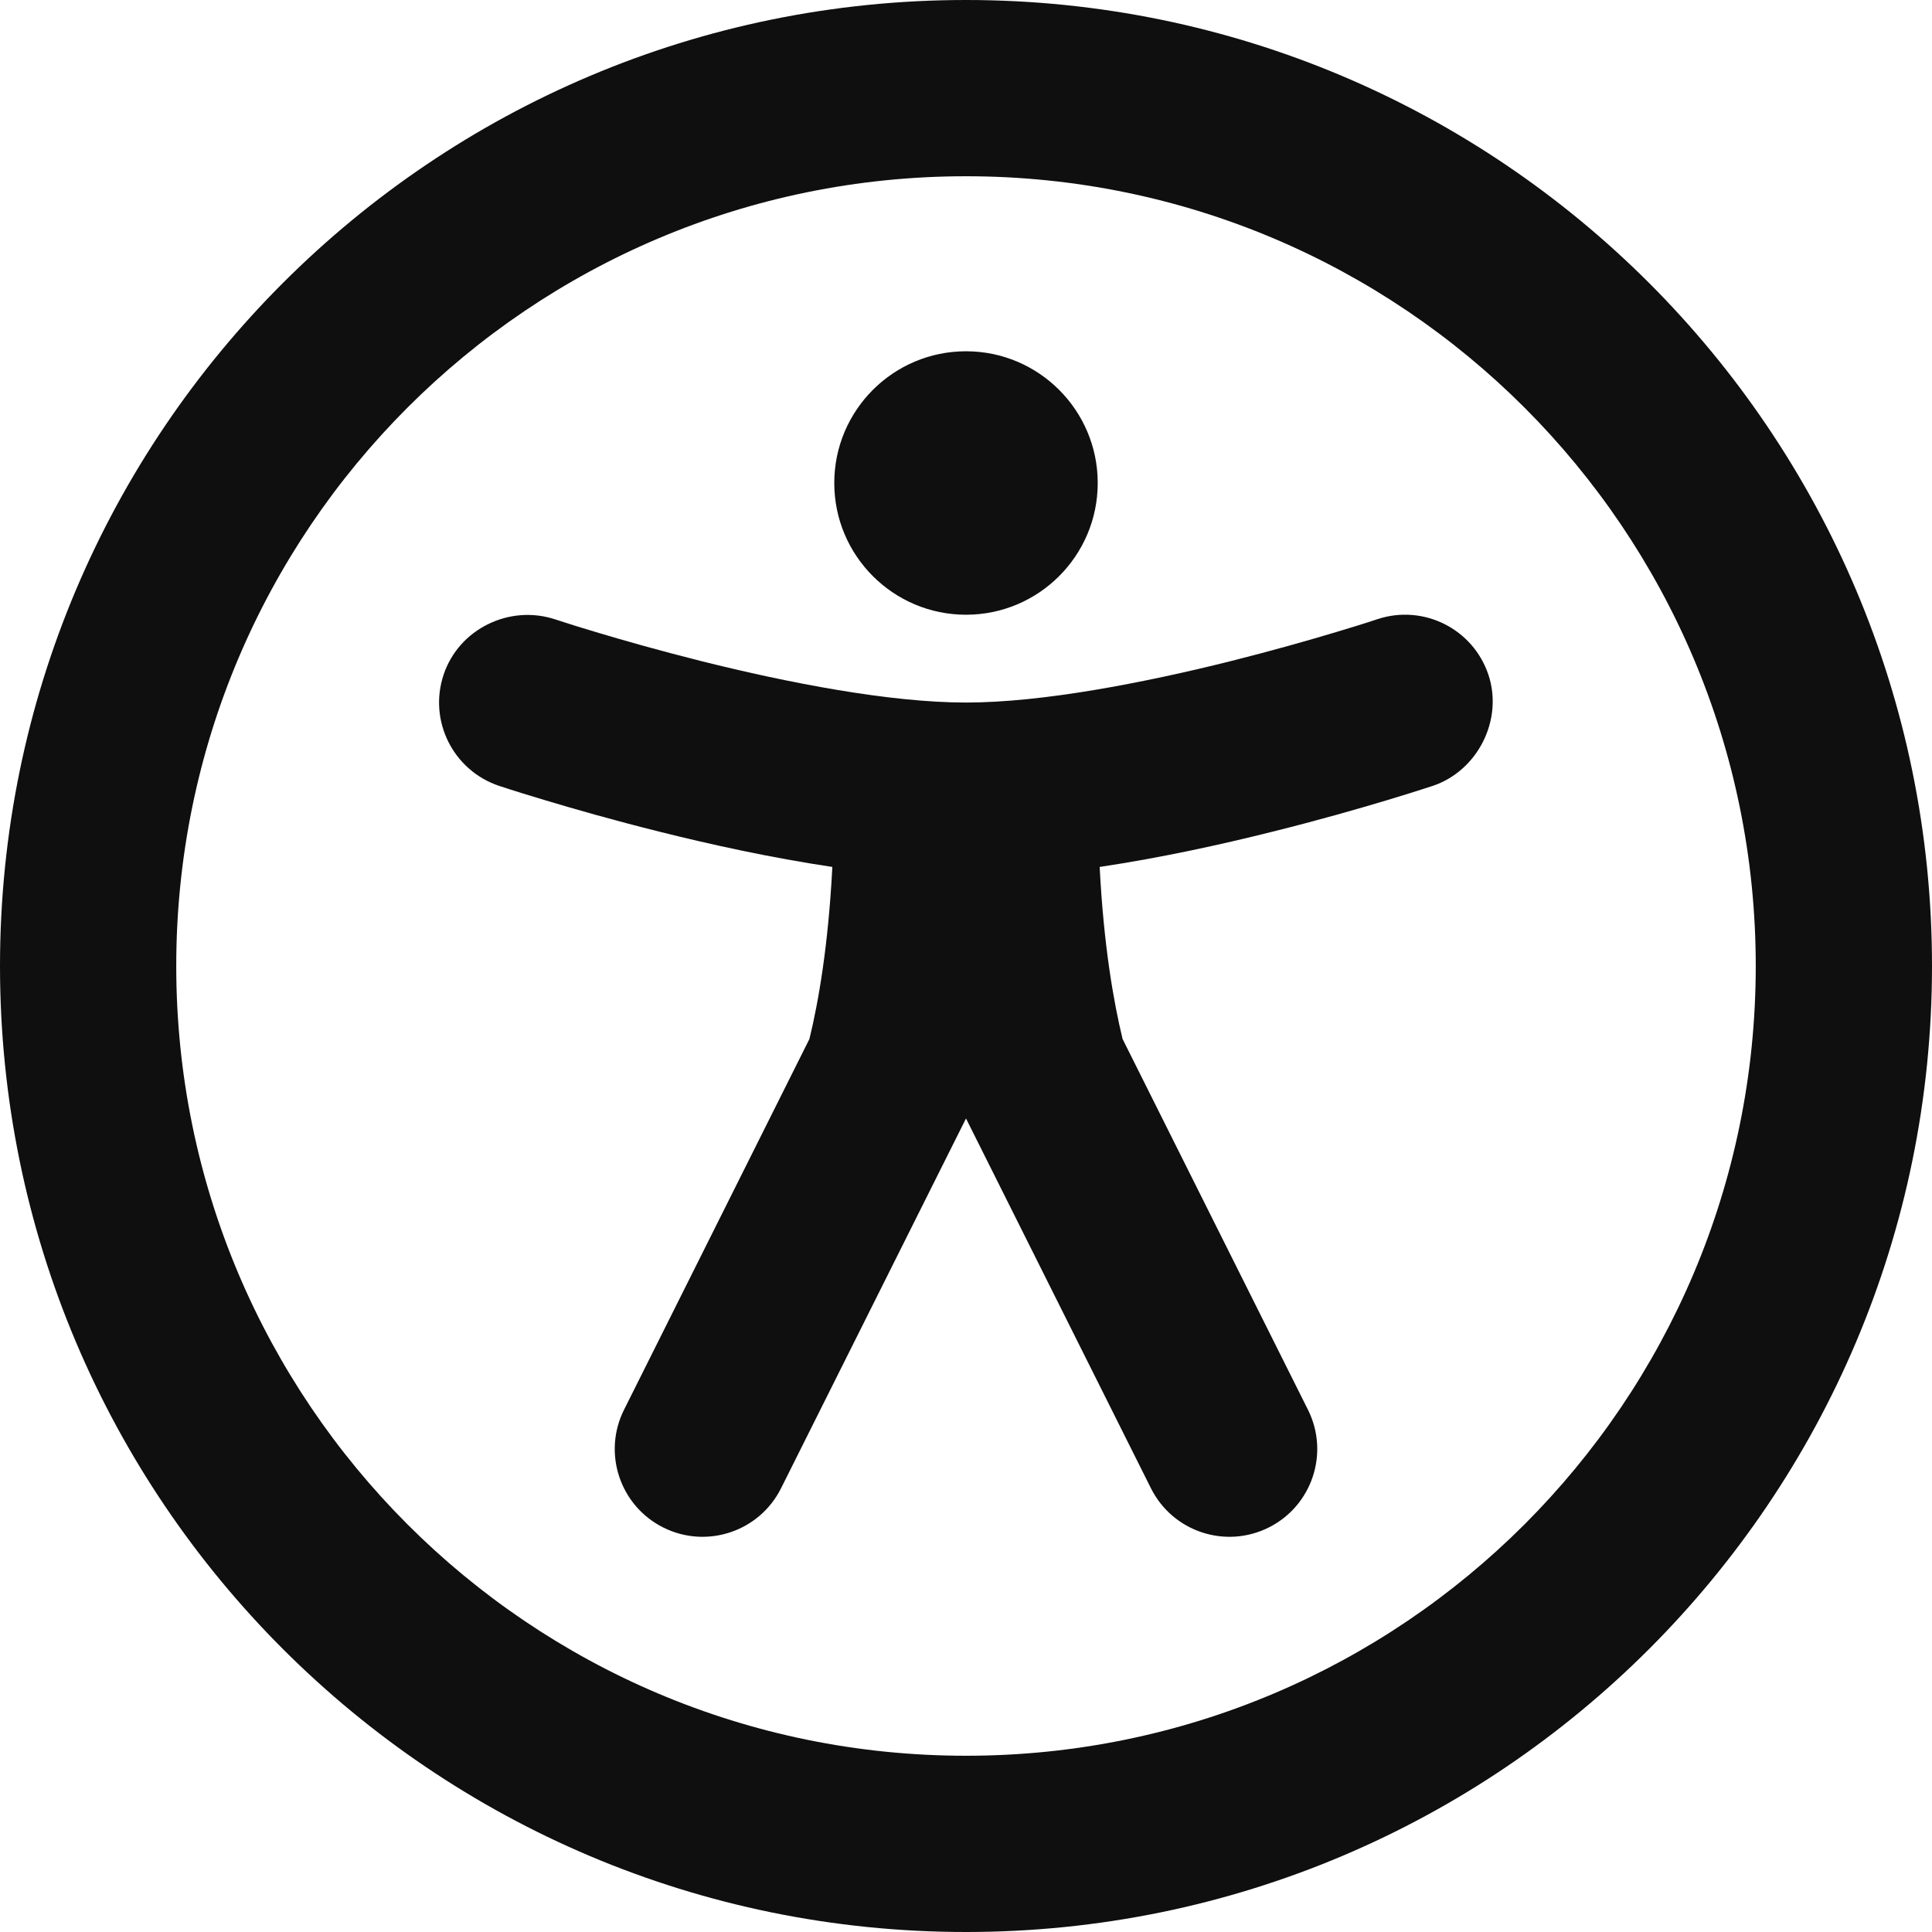
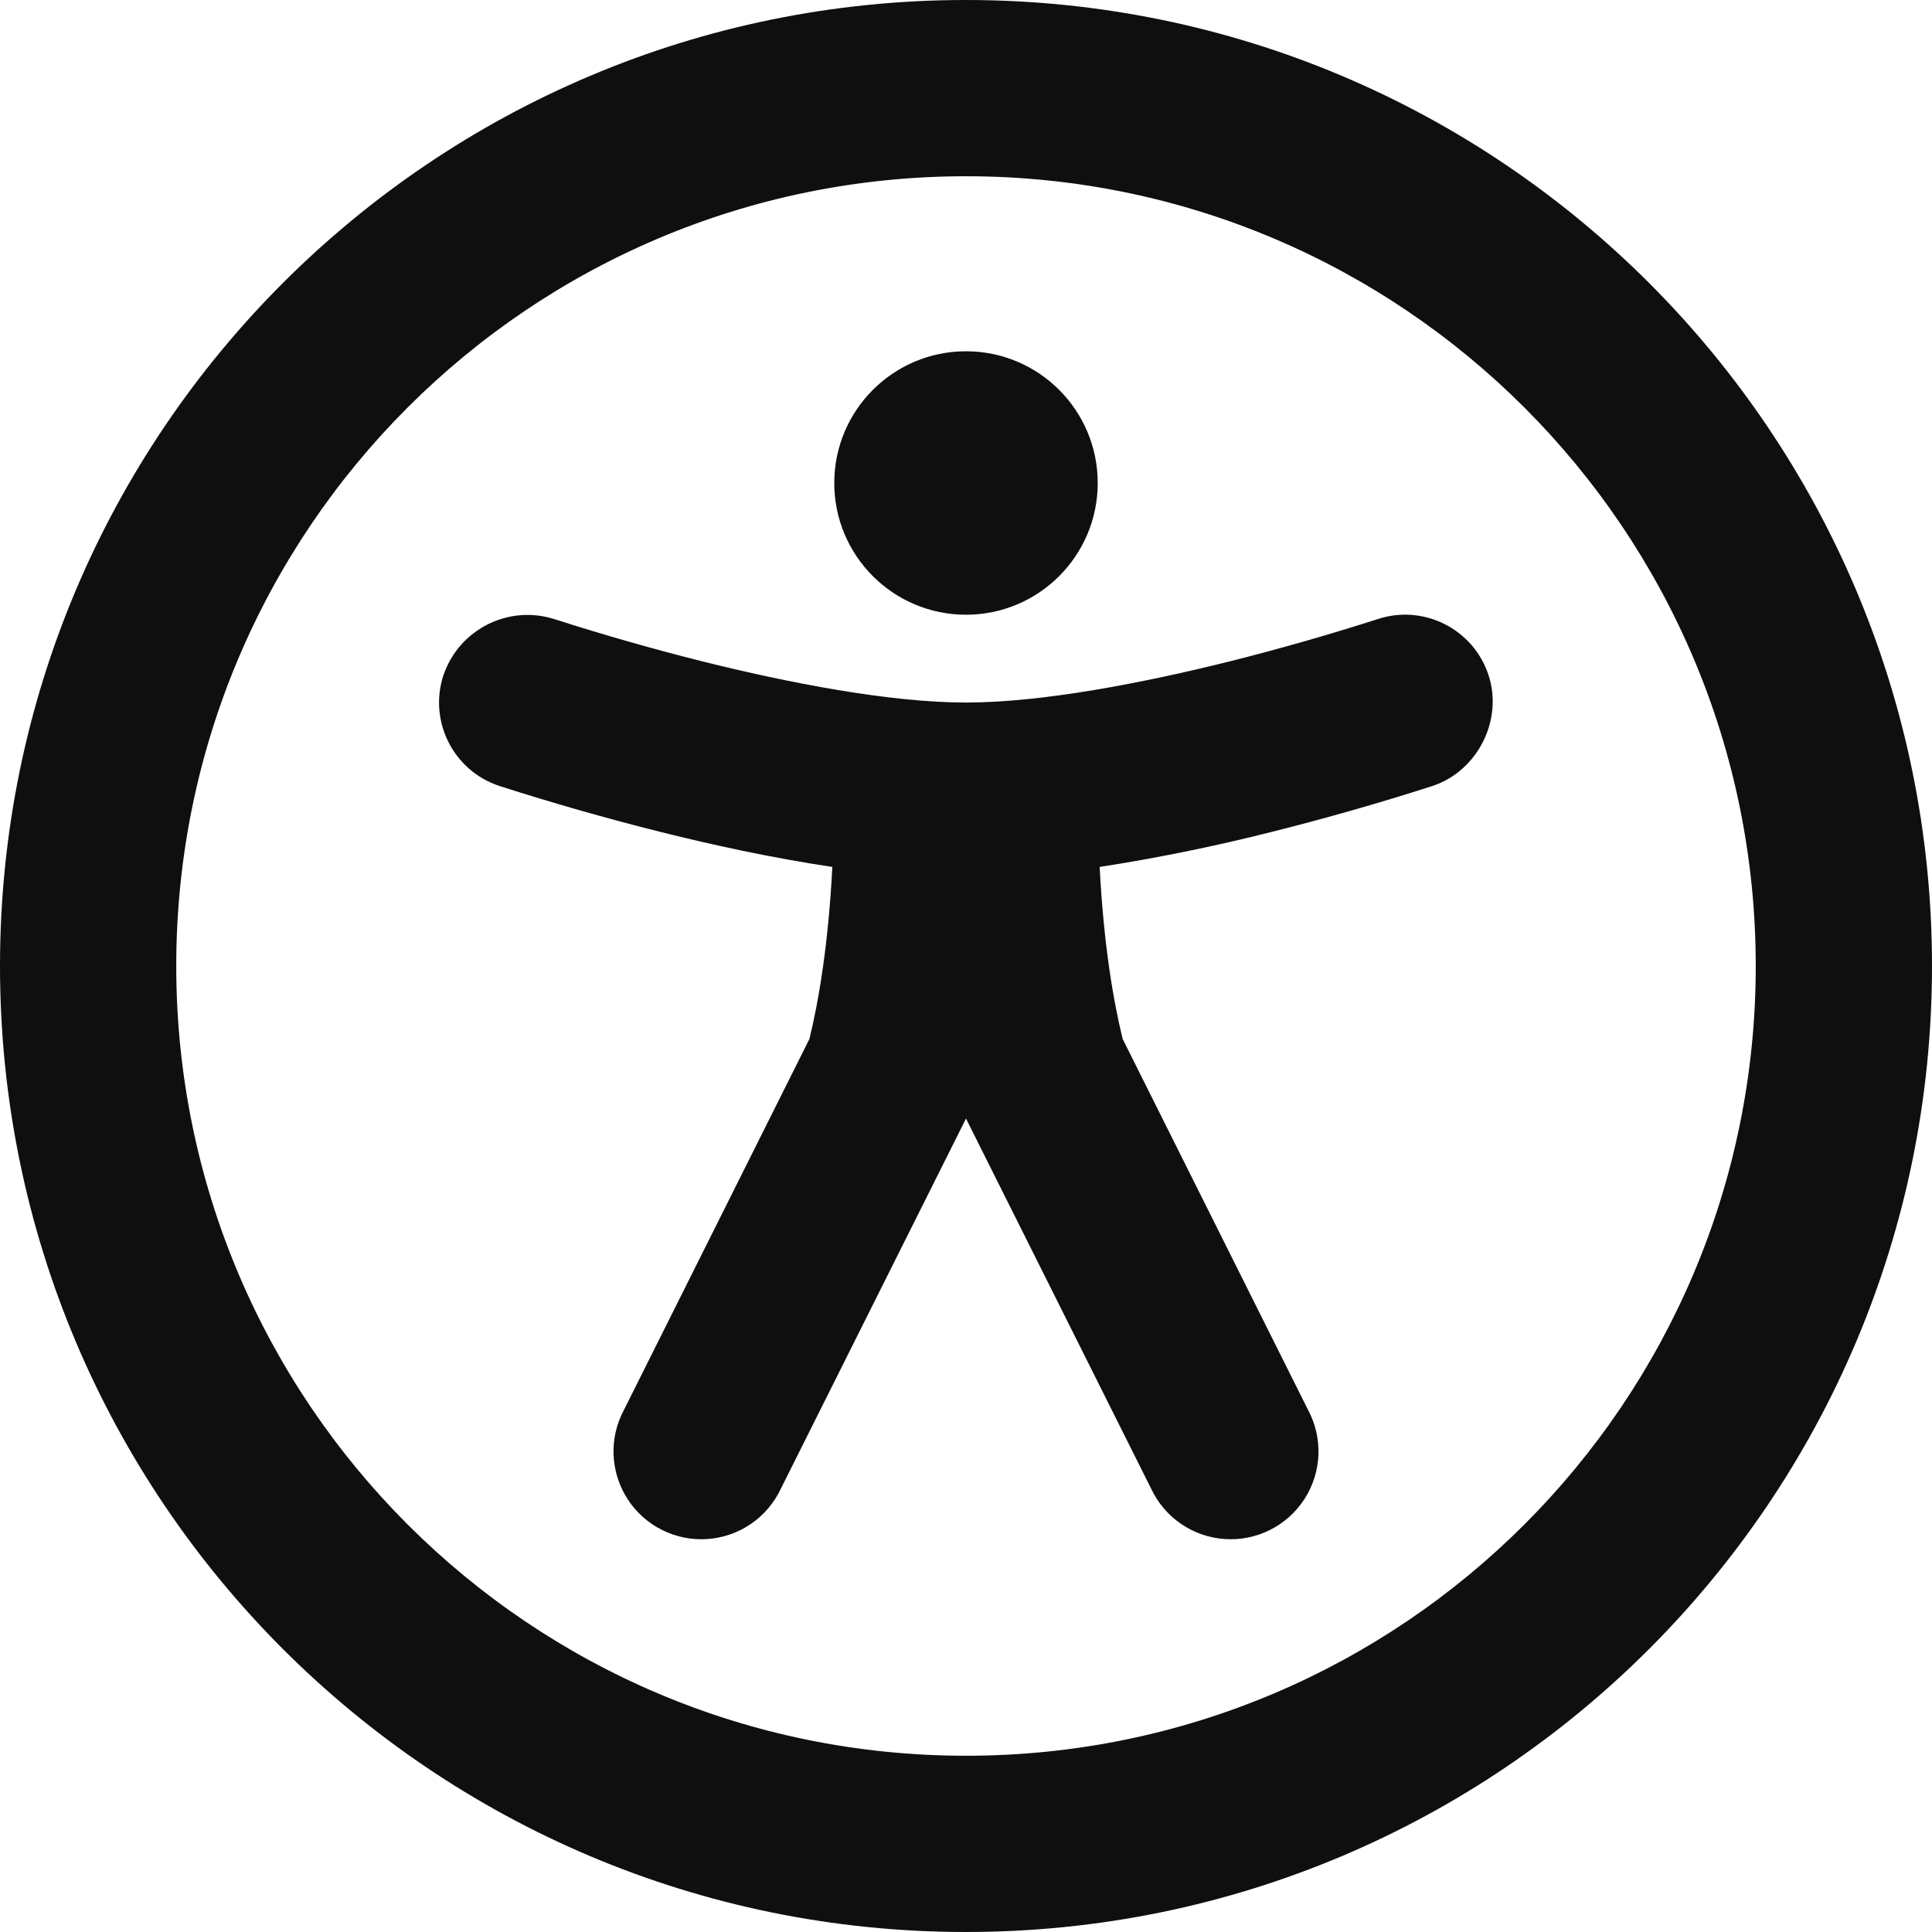
- <svg xmlns="http://www.w3.org/2000/svg" width="22" height="22" viewBox="0 0 22 22" fill="none">
-   <path d="M12.5 5.5C12.5 6.328 11.828 7 11 7C10.172 7 9.5 6.328 9.5 5.5C9.5 4.672 10.172 4 11 4C11.828 4 12.5 4.672 12.5 5.5Z" fill="#0F0F0F" />
-   <path d="M5.051 7.684C4.877 8.208 5.16 8.774 5.684 8.949C5.859 9.007 6.036 9.061 6.213 9.114C6.536 9.211 6.989 9.341 7.507 9.47C8.089 9.616 8.781 9.768 9.478 9.872C9.432 10.765 9.321 11.406 9.217 11.831L7.106 16.053C6.859 16.547 7.059 17.147 7.553 17.394C8.047 17.641 8.647 17.441 8.894 16.947L11 12.736L13.106 16.947C13.353 17.441 13.953 17.641 14.447 17.394C14.941 17.147 15.141 16.547 14.894 16.053L12.783 11.831C12.68 11.406 12.568 10.765 12.522 9.872C13.219 9.768 13.911 9.616 14.492 9.47C15.011 9.341 15.464 9.211 15.787 9.114C15.963 9.061 16.138 9.007 16.312 8.95C16.826 8.779 17.12 8.198 16.949 7.684C16.774 7.16 16.208 6.877 15.684 7.051C15.528 7.103 15.37 7.151 15.213 7.198C14.911 7.289 14.489 7.409 14.008 7.53C13.022 7.776 11.871 8 11 8C10.129 8 8.978 7.776 7.993 7.53C7.511 7.409 7.089 7.289 6.787 7.198C6.632 7.152 6.476 7.104 6.322 7.053C5.802 6.881 5.225 7.161 5.051 7.684Z" fill="#0F0F0F" />
-   <path fill-rule="evenodd" clip-rule="evenodd" d="M22 11C22 17.075 17.075 22 11 22C4.925 22 0 17.075 0 11C0 4.925 4.925 0 11 0C17.075 0 22 4.925 22 11ZM2.007 11C2.007 15.967 6.033 19.993 11 19.993C15.967 19.993 19.993 15.967 19.993 11C19.993 6.033 15.967 2.007 11 2.007C6.033 2.007 2.007 6.033 2.007 11Z" fill="#0F0F0F" />
+ <svg xmlns="http://www.w3.org/2000/svg" width="22" height="22" fill="none">
+   <path d="M12.5 5.5a1.5 1.5 0 1 1-3 0 1.5 1.5 0 0 1 3 0Z" fill="#0F0F0F" />
+   <path d="M5.051 7.684a1 1 0 0 0 .633 1.265 29.277 29.277 0 0 0 1.824.521c.581.146 1.273.298 1.97.402-.046.893-.157 1.534-.261 1.959l-2.111 4.222a1 1 0 1 0 1.788.894L11 12.737l2.106 4.21a1 1 0 1 0 1.788-.894l-2.11-4.222c-.104-.425-.216-1.066-.262-1.959a21.13 21.13 0 0 0 1.97-.402 29.237 29.237 0 0 0 1.82-.52c.514-.17.808-.752.637-1.266a1 1 0 0 0-1.265-.633 27.294 27.294 0 0 1-1.676.479C13.021 7.776 11.87 8 11 8c-.87 0-2.022-.224-3.007-.47a27.254 27.254 0 0 1-1.671-.477 1.01 1.01 0 0 0-1.27.63Z" fill="#0F0F0F" />
+   <path fill-rule="evenodd" clip-rule="evenodd" d="M22 11c0 6.075-4.925 11-11 11S0 17.075 0 11 4.925 0 11 0s11 4.925 11 11ZM2.007 11a8.993 8.993 0 1 0 17.986 0 8.993 8.993 0 0 0-17.986 0Z" fill="#0F0F0F" />
</svg>
